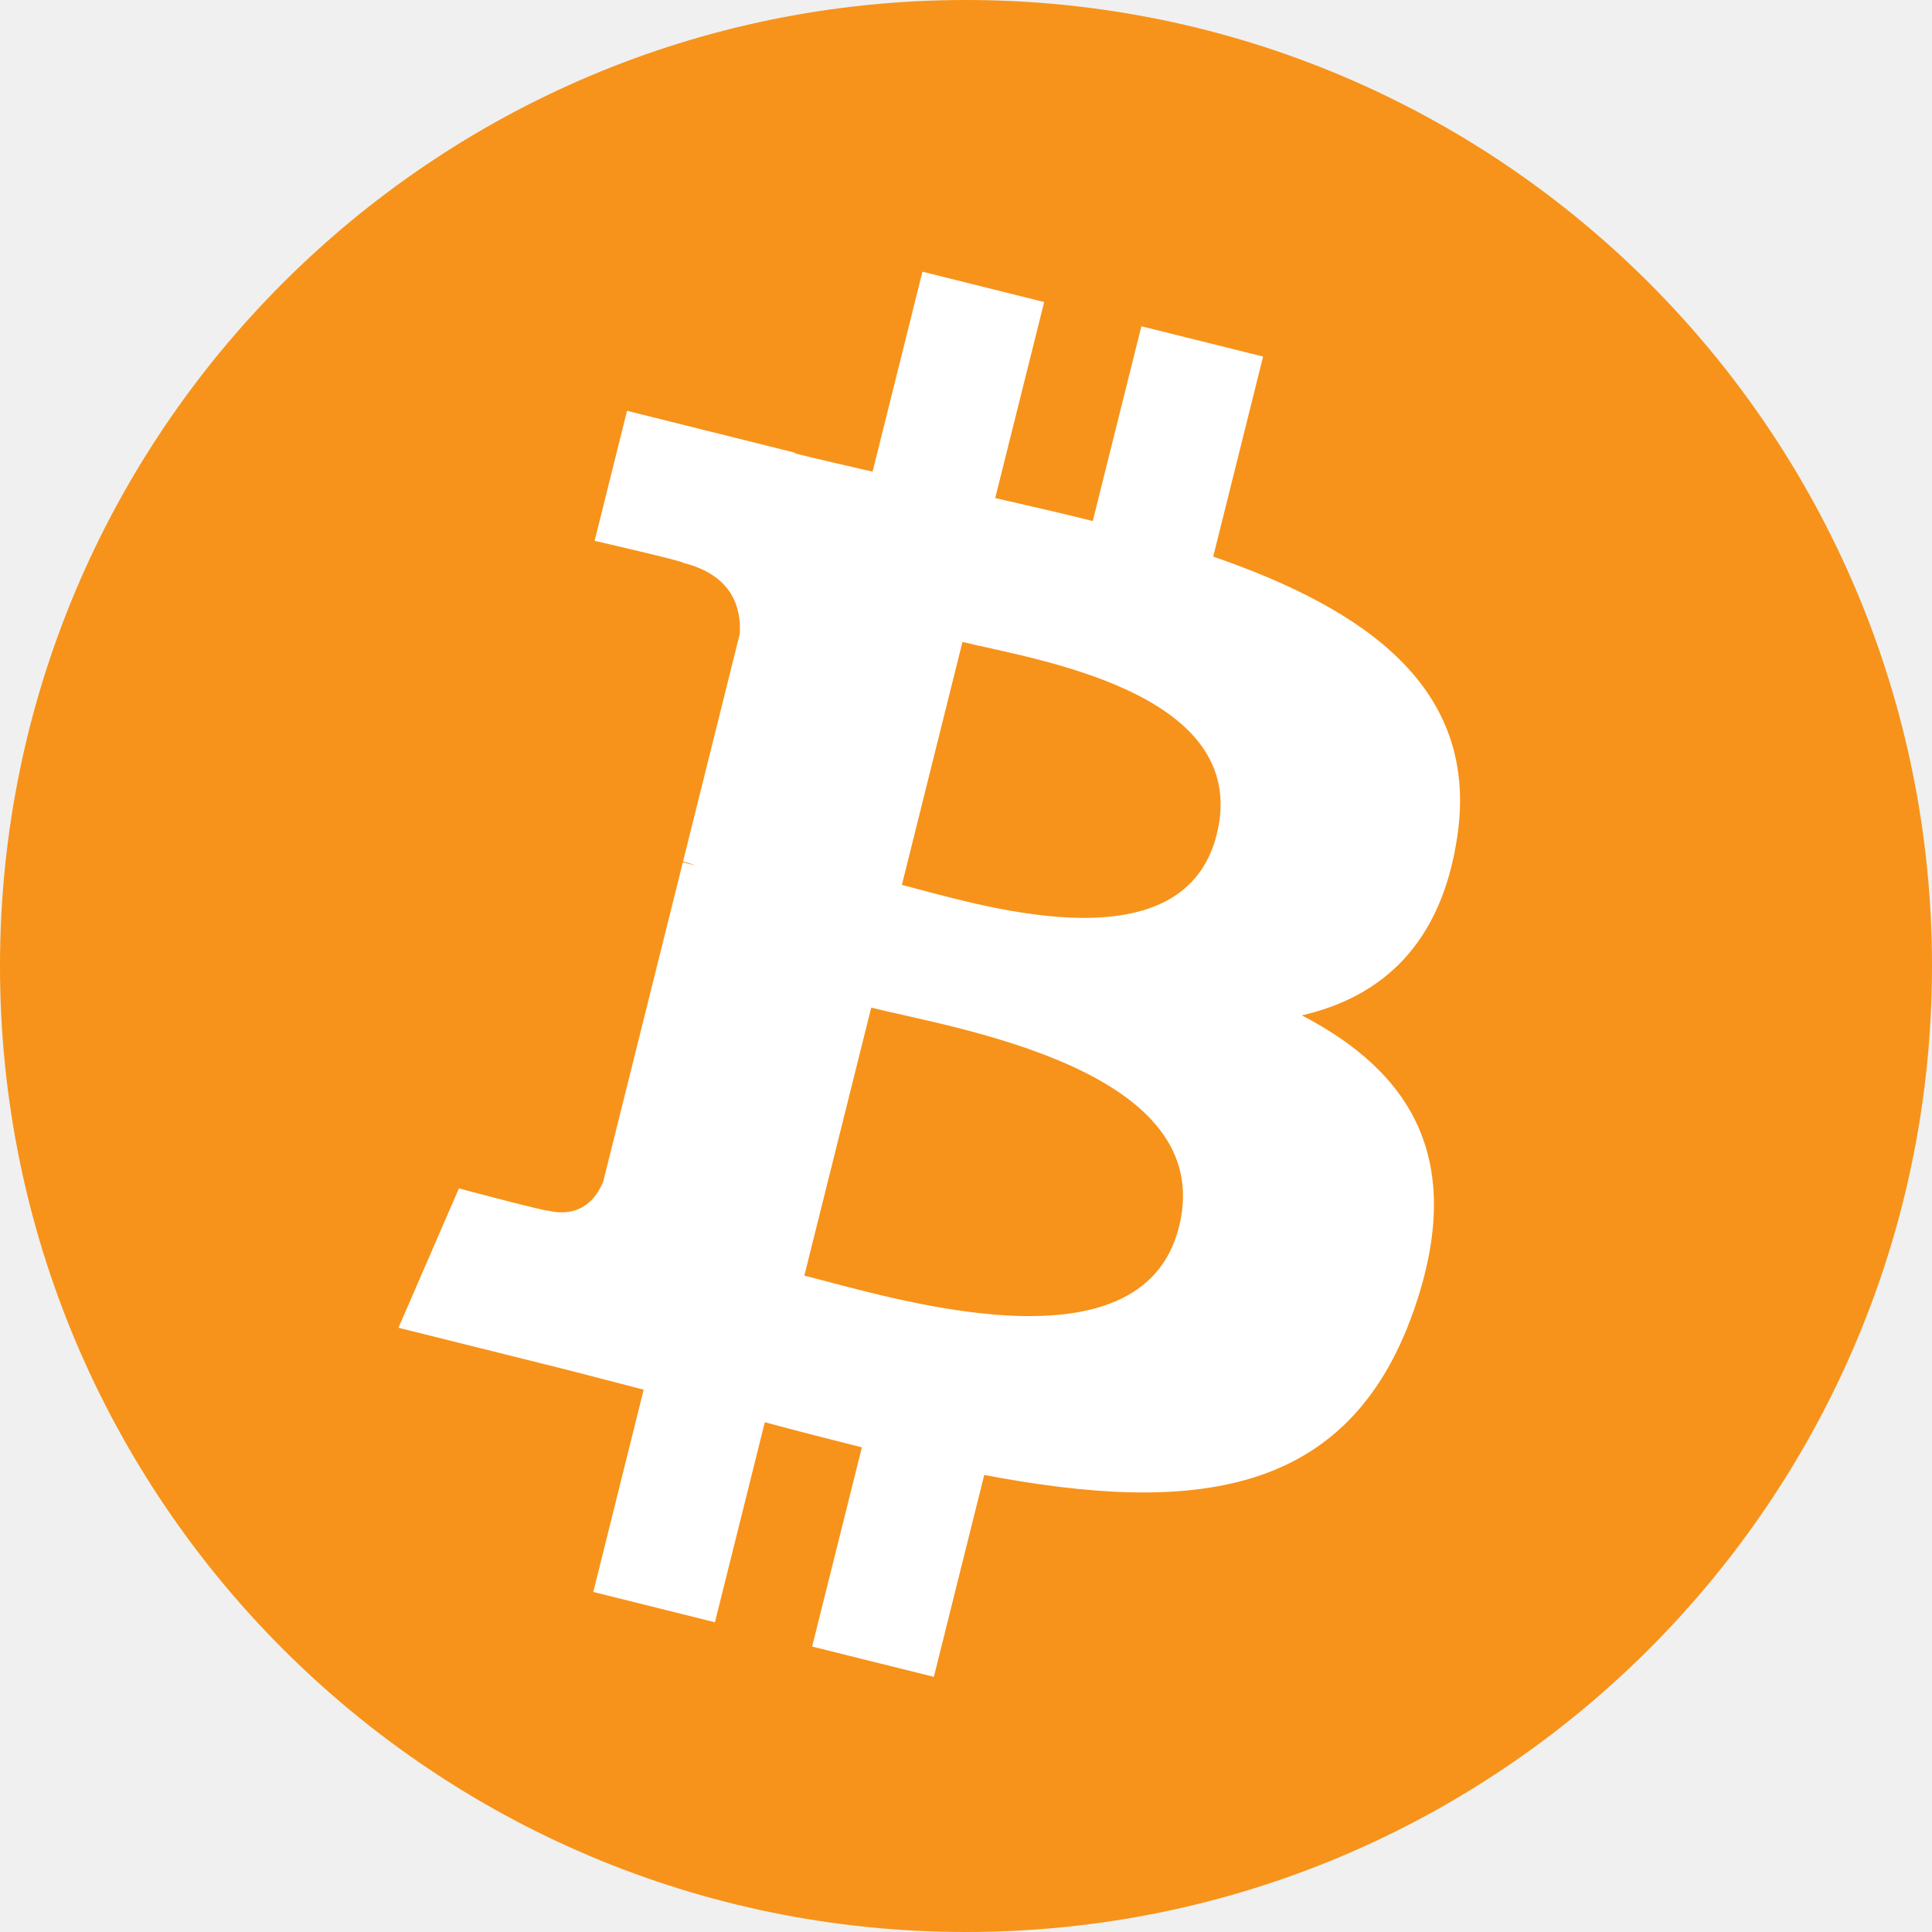
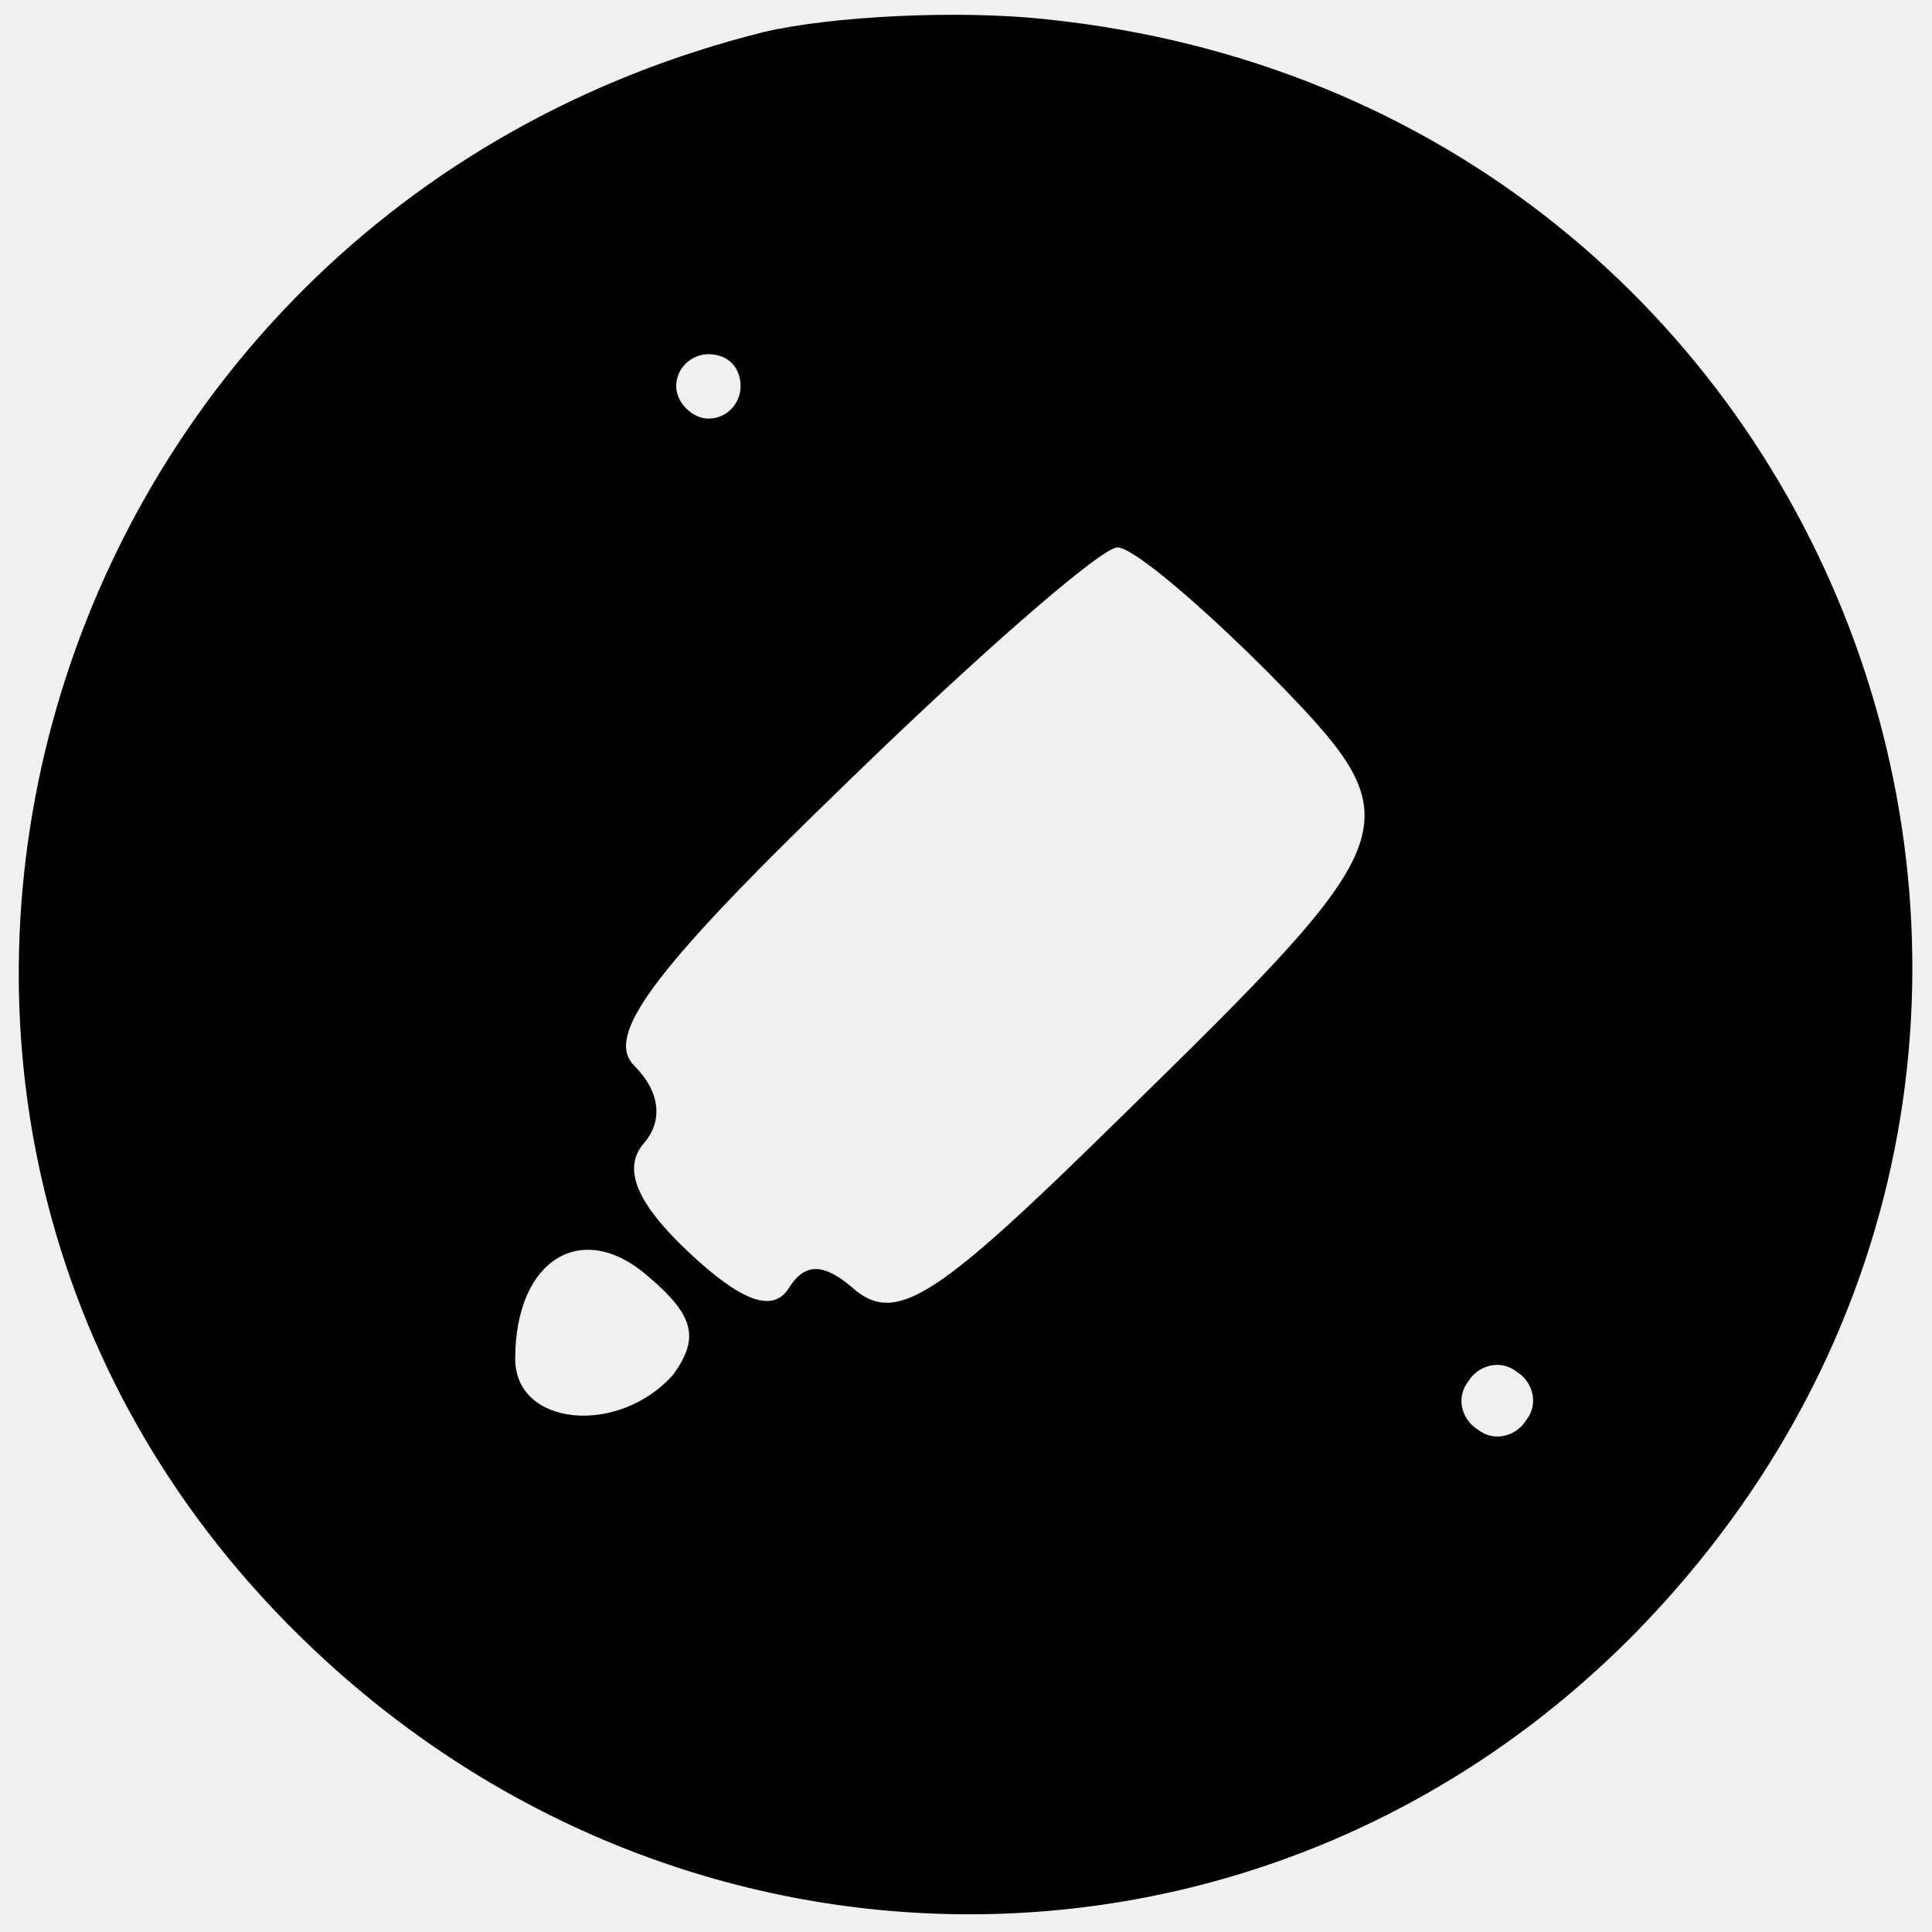
- <svg xmlns="http://www.w3.org/2000/svg" aria-hidden="true" focusable="false" role="img" viewBox="0 0 384 384">
-   <circle fill="#F7931A" cx="192" cy="192" r="192" />
-   <g transform="translate(-35, -30) rotate(0 0 0) scale(14 14)">
-     <path fill="#FFF" fill-rule="nonzero" d="M23.189 14.02c.314-2.096-1.283-3.223-3.465-3.975l.708-2.84-1.728-.43-.69 2.765c-.454-.114-.92-.22-1.385-.326l.695-2.783L15.596 6l-.708 2.839c-.376-.086-.746-.17-1.104-.26l.002-.009-2.384-.595-.46 1.846s1.283.294 1.256.312c.7.175.826.638.805 1.006l-.806 3.235c.048.012.11.03.18.057l-.183-.045-1.13 4.532c-.086.212-.303.531-.793.41.018.025-1.256-.313-1.256-.313l-.858 1.978 2.25.561c.418.105.828.215 1.231.318l-.715 2.872 1.727.43.708-2.84c.472.127.93.245 1.378.357l-.706 2.828 1.728.43.715-2.866c2.948.558 5.164.333 6.097-2.333.752-2.146-.037-3.385-1.588-4.192 1.13-.26 1.98-1.003 2.207-2.538zm-3.95 5.538c-.533 2.147-4.148.986-5.32.695l.95-3.805c1.172.293 4.929.872 4.37 3.11zm.535-5.569c-.487 1.953-3.495.96-4.47.717l.86-3.45c.975.243 4.118.696 3.61 2.733z" />
+ <svg xmlns="http://www.w3.org/2000/svg" version="1.0" width="60pt" height="60pt" viewBox="0 0 60 60" preserveAspectRatio="xMidYMid meet">
+   <g transform="translate(0,60) scale(0.1,-0.1)" fill="#000000" stroke="none">
+     <path d="M237 590 c-228 -57 -309 -336 -144 -498 118 -116 301 -115 415 1 175 179 67 475 -183 501 -27 3 -67 1 -88 -4z m-7 -110 c0 -5 -4 -10 -10 -10 -5 0 -10 5 -10 10 0 6 5 10 10 10 6 0 10 -4 10 -10z m164 -89 c46 -47 45 -49 -48 -140 -54 -53 -67 -62 -80 -52 -10 9 -16 9 -21 1 -5 -8 -15 -4 -31 11 -16 15 -21 26 -14 34 6 7 5 16 -3 24 -9 9 4 28 64 86 42 41 81 75 86 75 5 0 26 -18 47 -39z m-185 -218 c-17 -19 -49 -16 -49 5 0 31 21 44 42 25 14 -12 15 -19 7 -30z m265 -14 c-3 -5 -10 -7 -15 -3 -5 3 -7 10 -3 15 3 5 10 7 15 3 5 -3 7 -10 3 -15z" />
  </g>
</svg>
